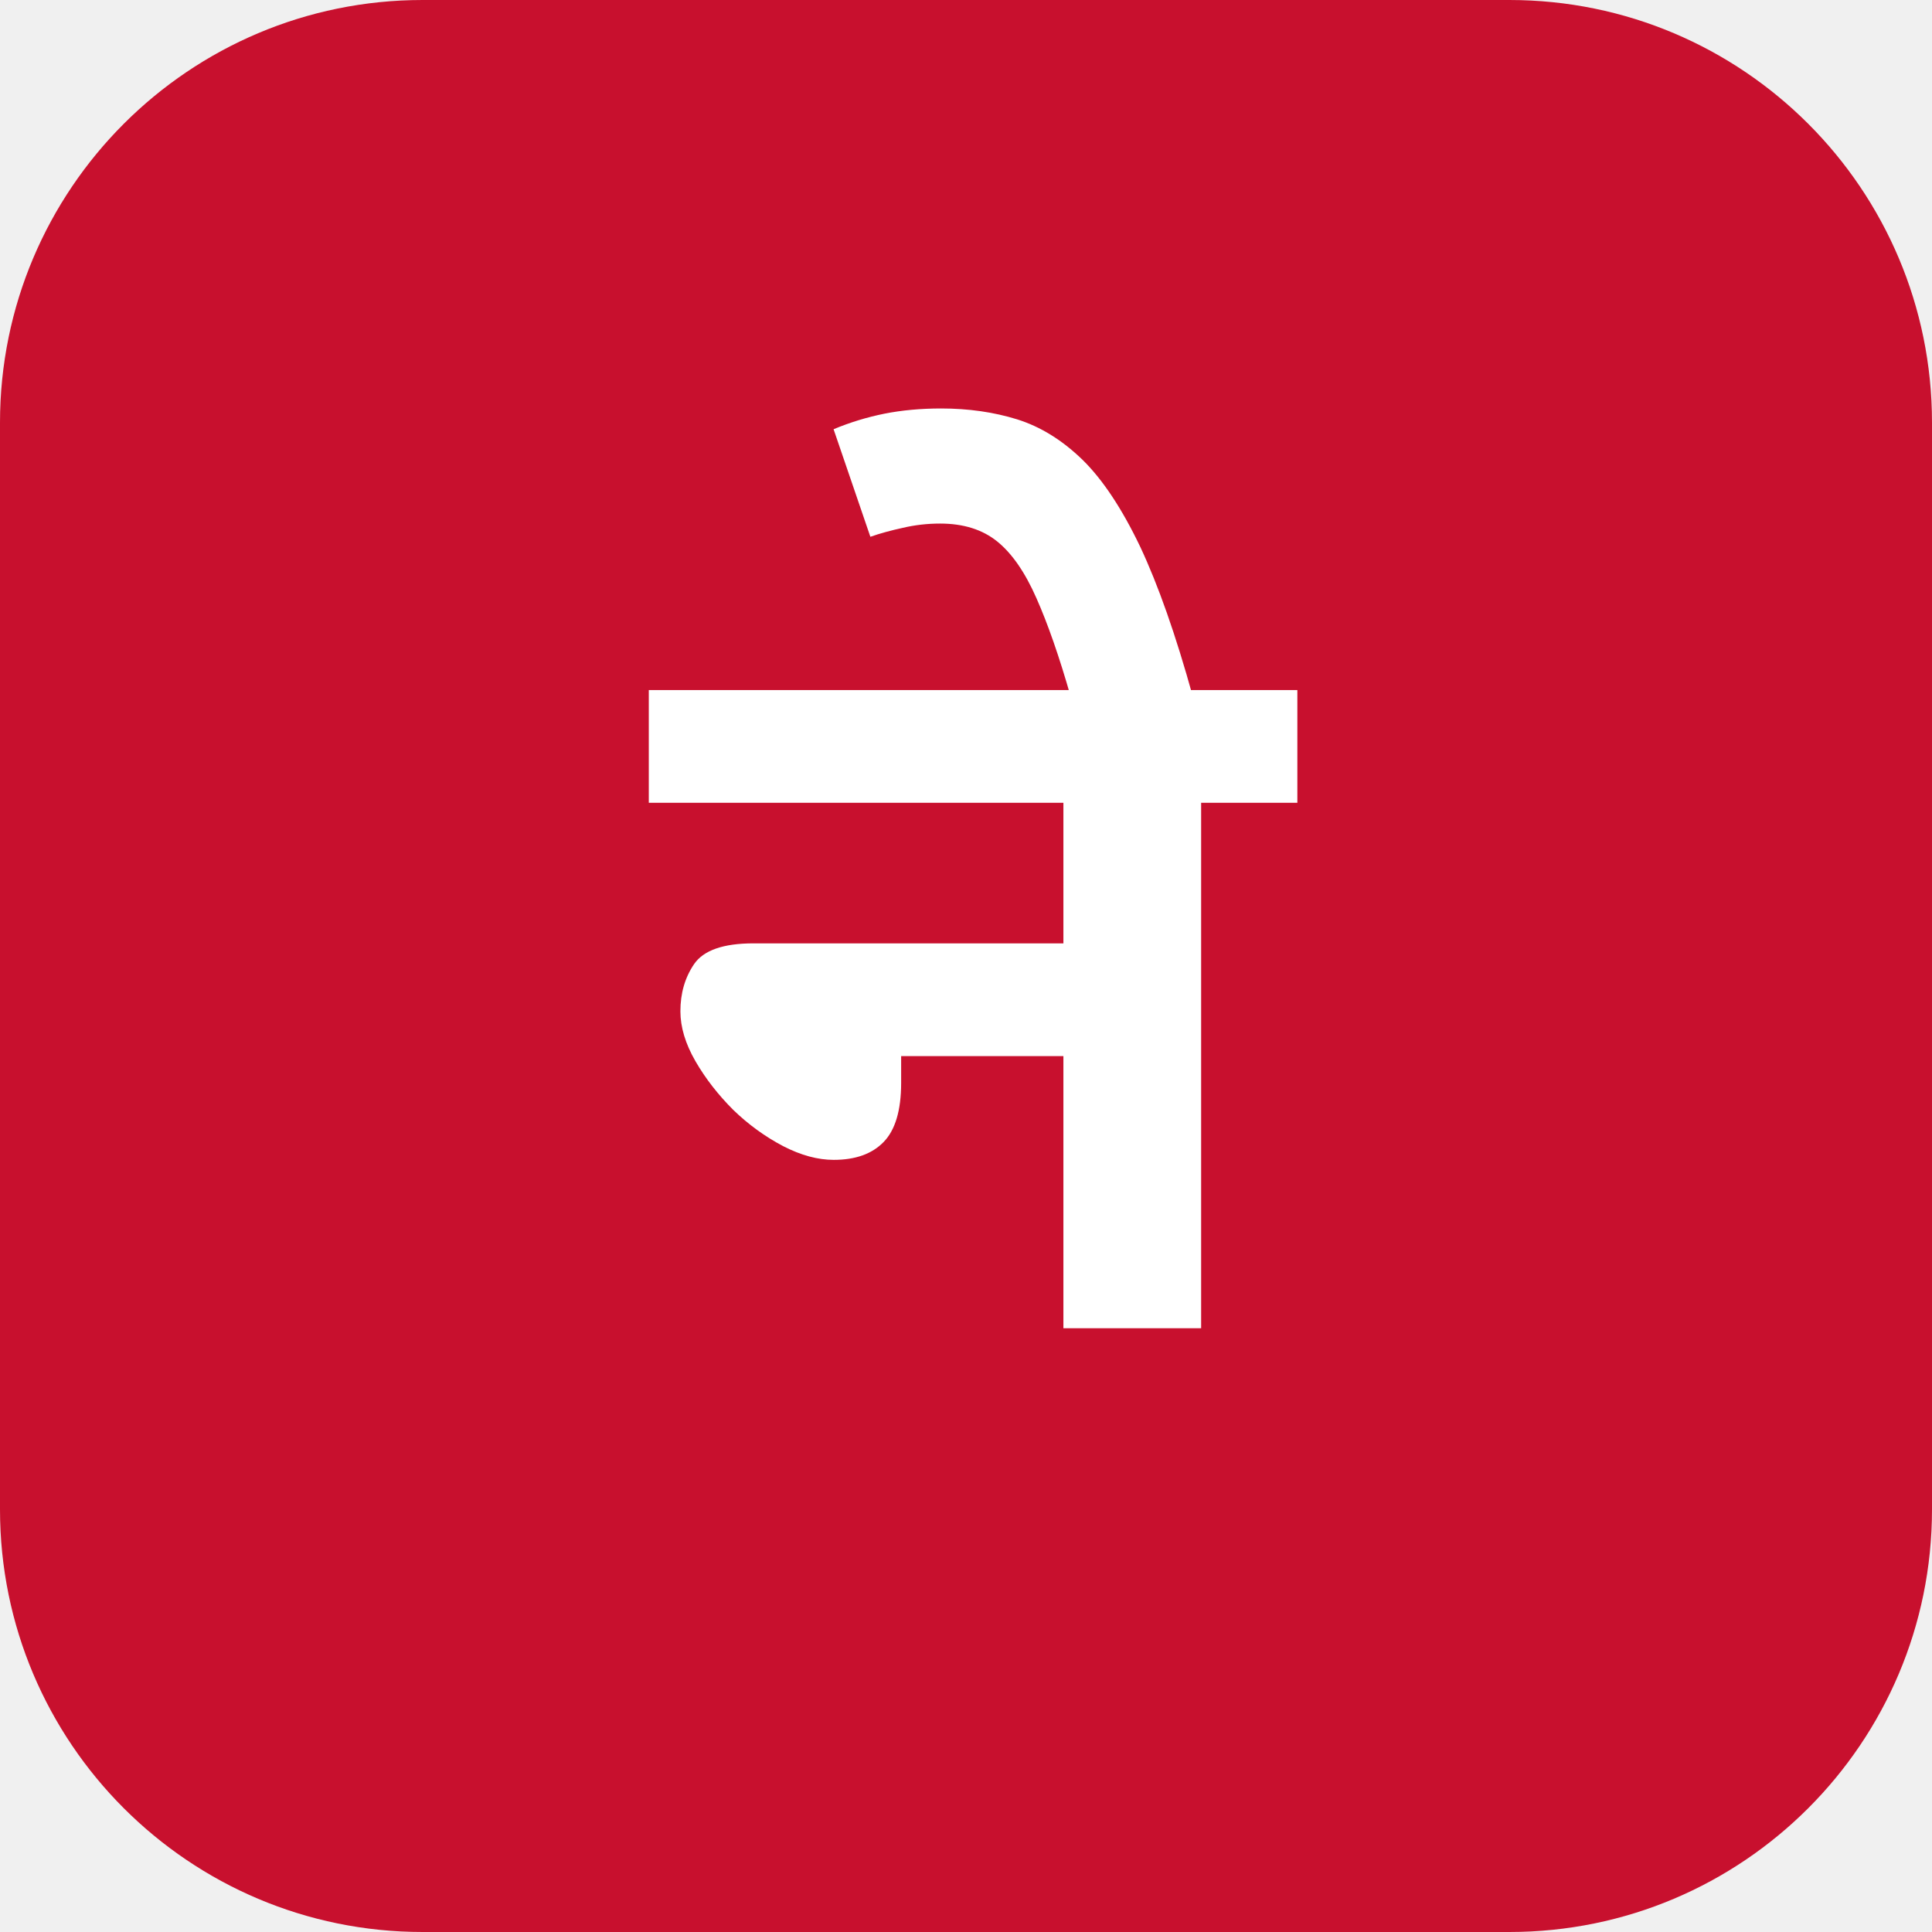
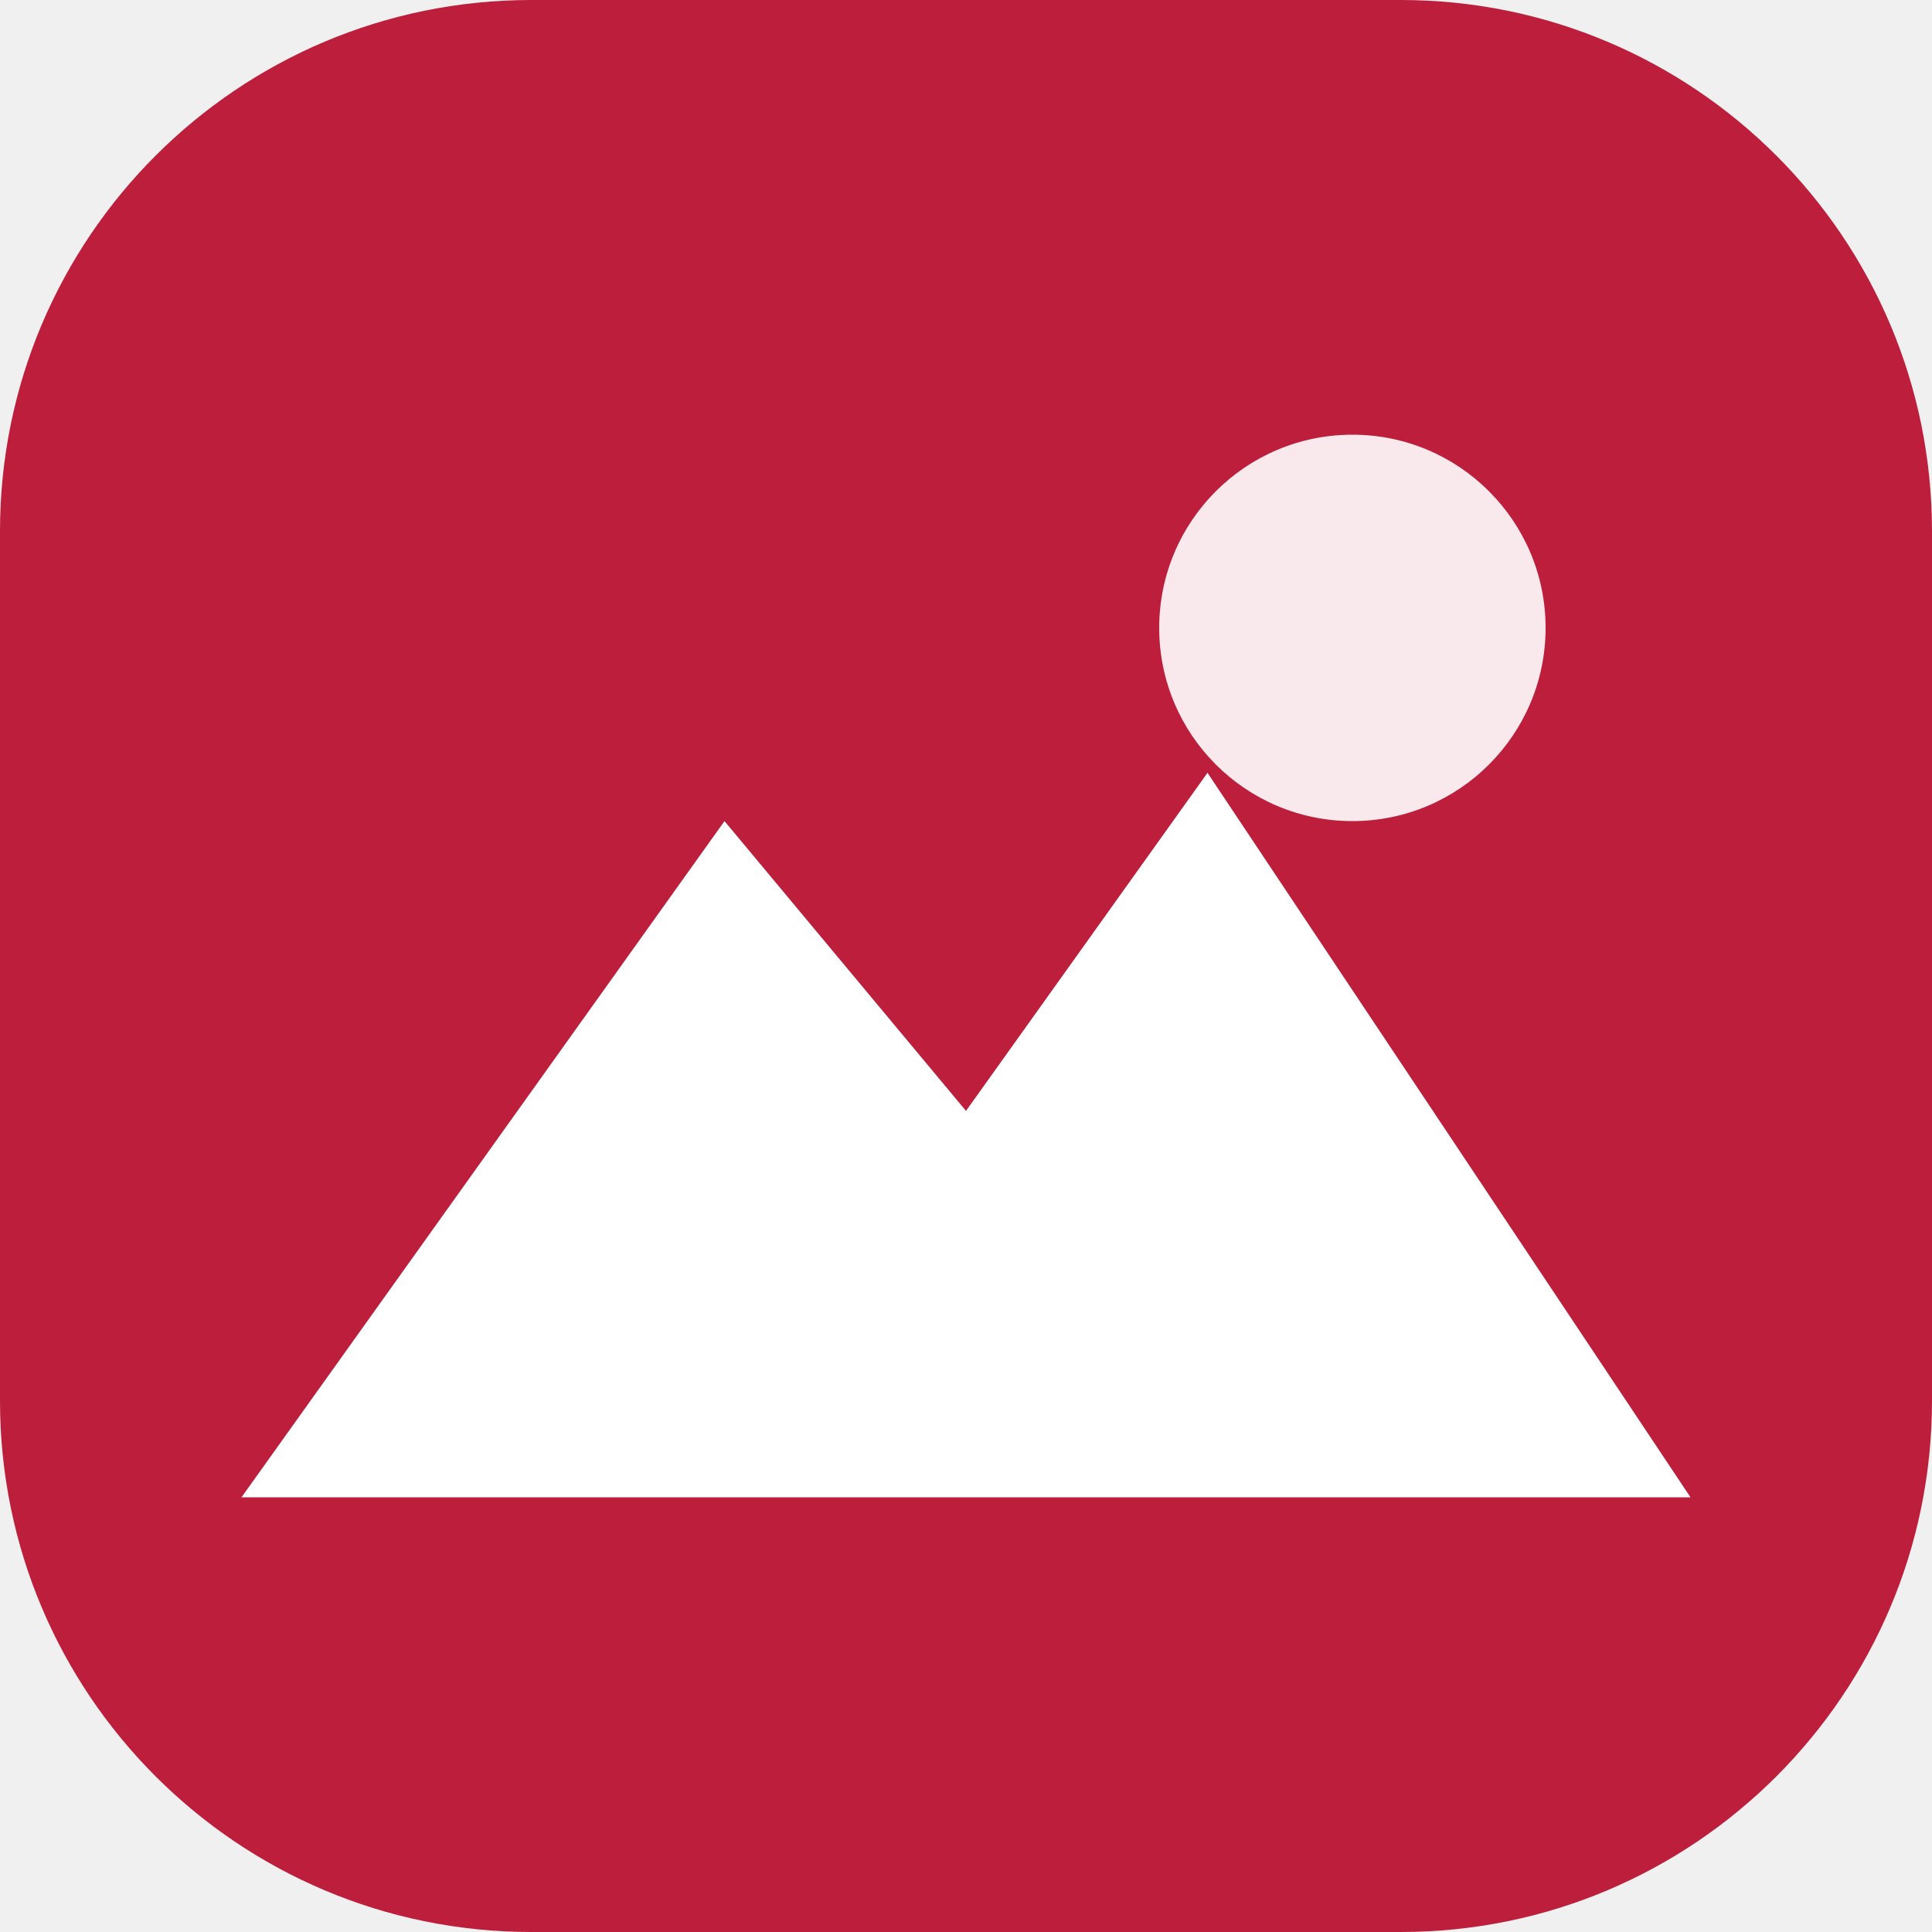
- <svg xmlns="http://www.w3.org/2000/svg" viewBox="0 0 64 64">
-   <rect width="64" height="64" rx="14" fill="#C8102E" />
-   <text x="32" y="44" font-family="'Noto Sans Devanagari', 'Segoe UI', sans-serif" font-size="34" font-weight="700" fill="#ffffff" text-anchor="middle">ने</text>
+ <svg xmlns="http://www.w3.org/2000/svg" viewBox="0 0 40 40">
+   <rect width="40" height="40" rx="11" fill="#bd1e3b" />
+   <circle cx="28" cy="13" r="4" fill="#fff" opacity="0.9" />
+   <path d="M5 31 L15 17 L20 23 L25 16 L35 31 Z" fill="#fff" />
</svg>
